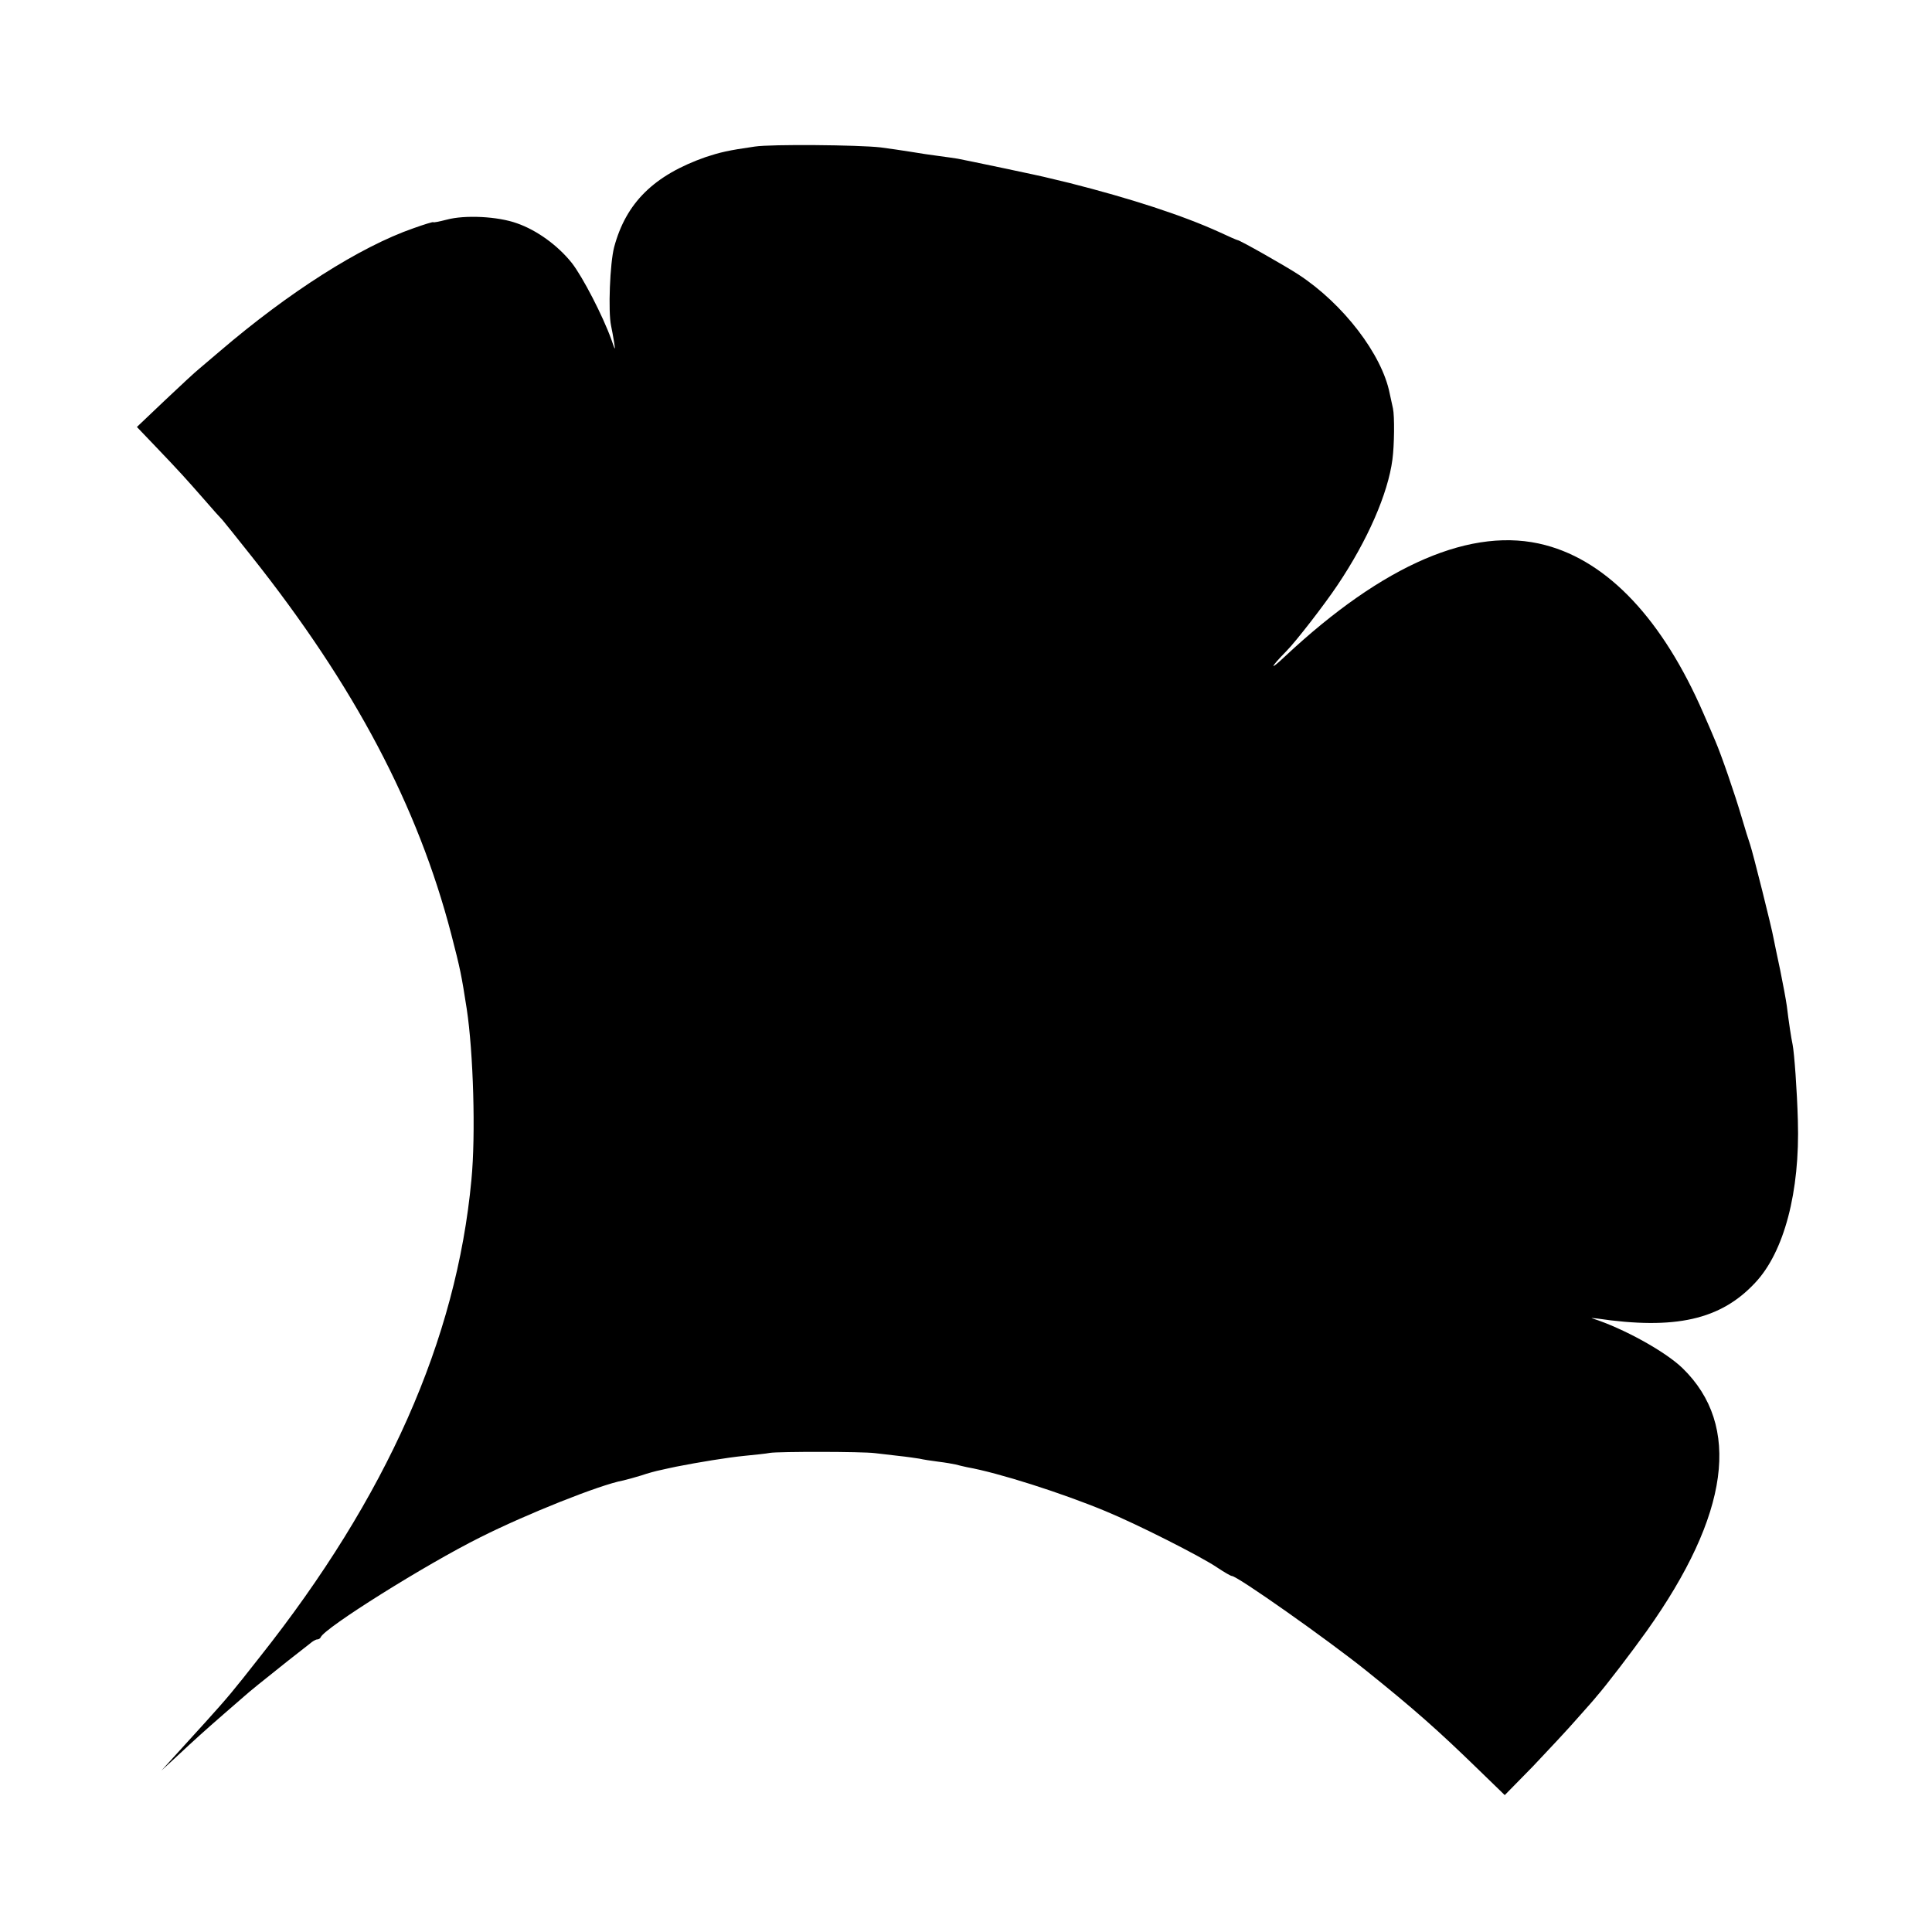
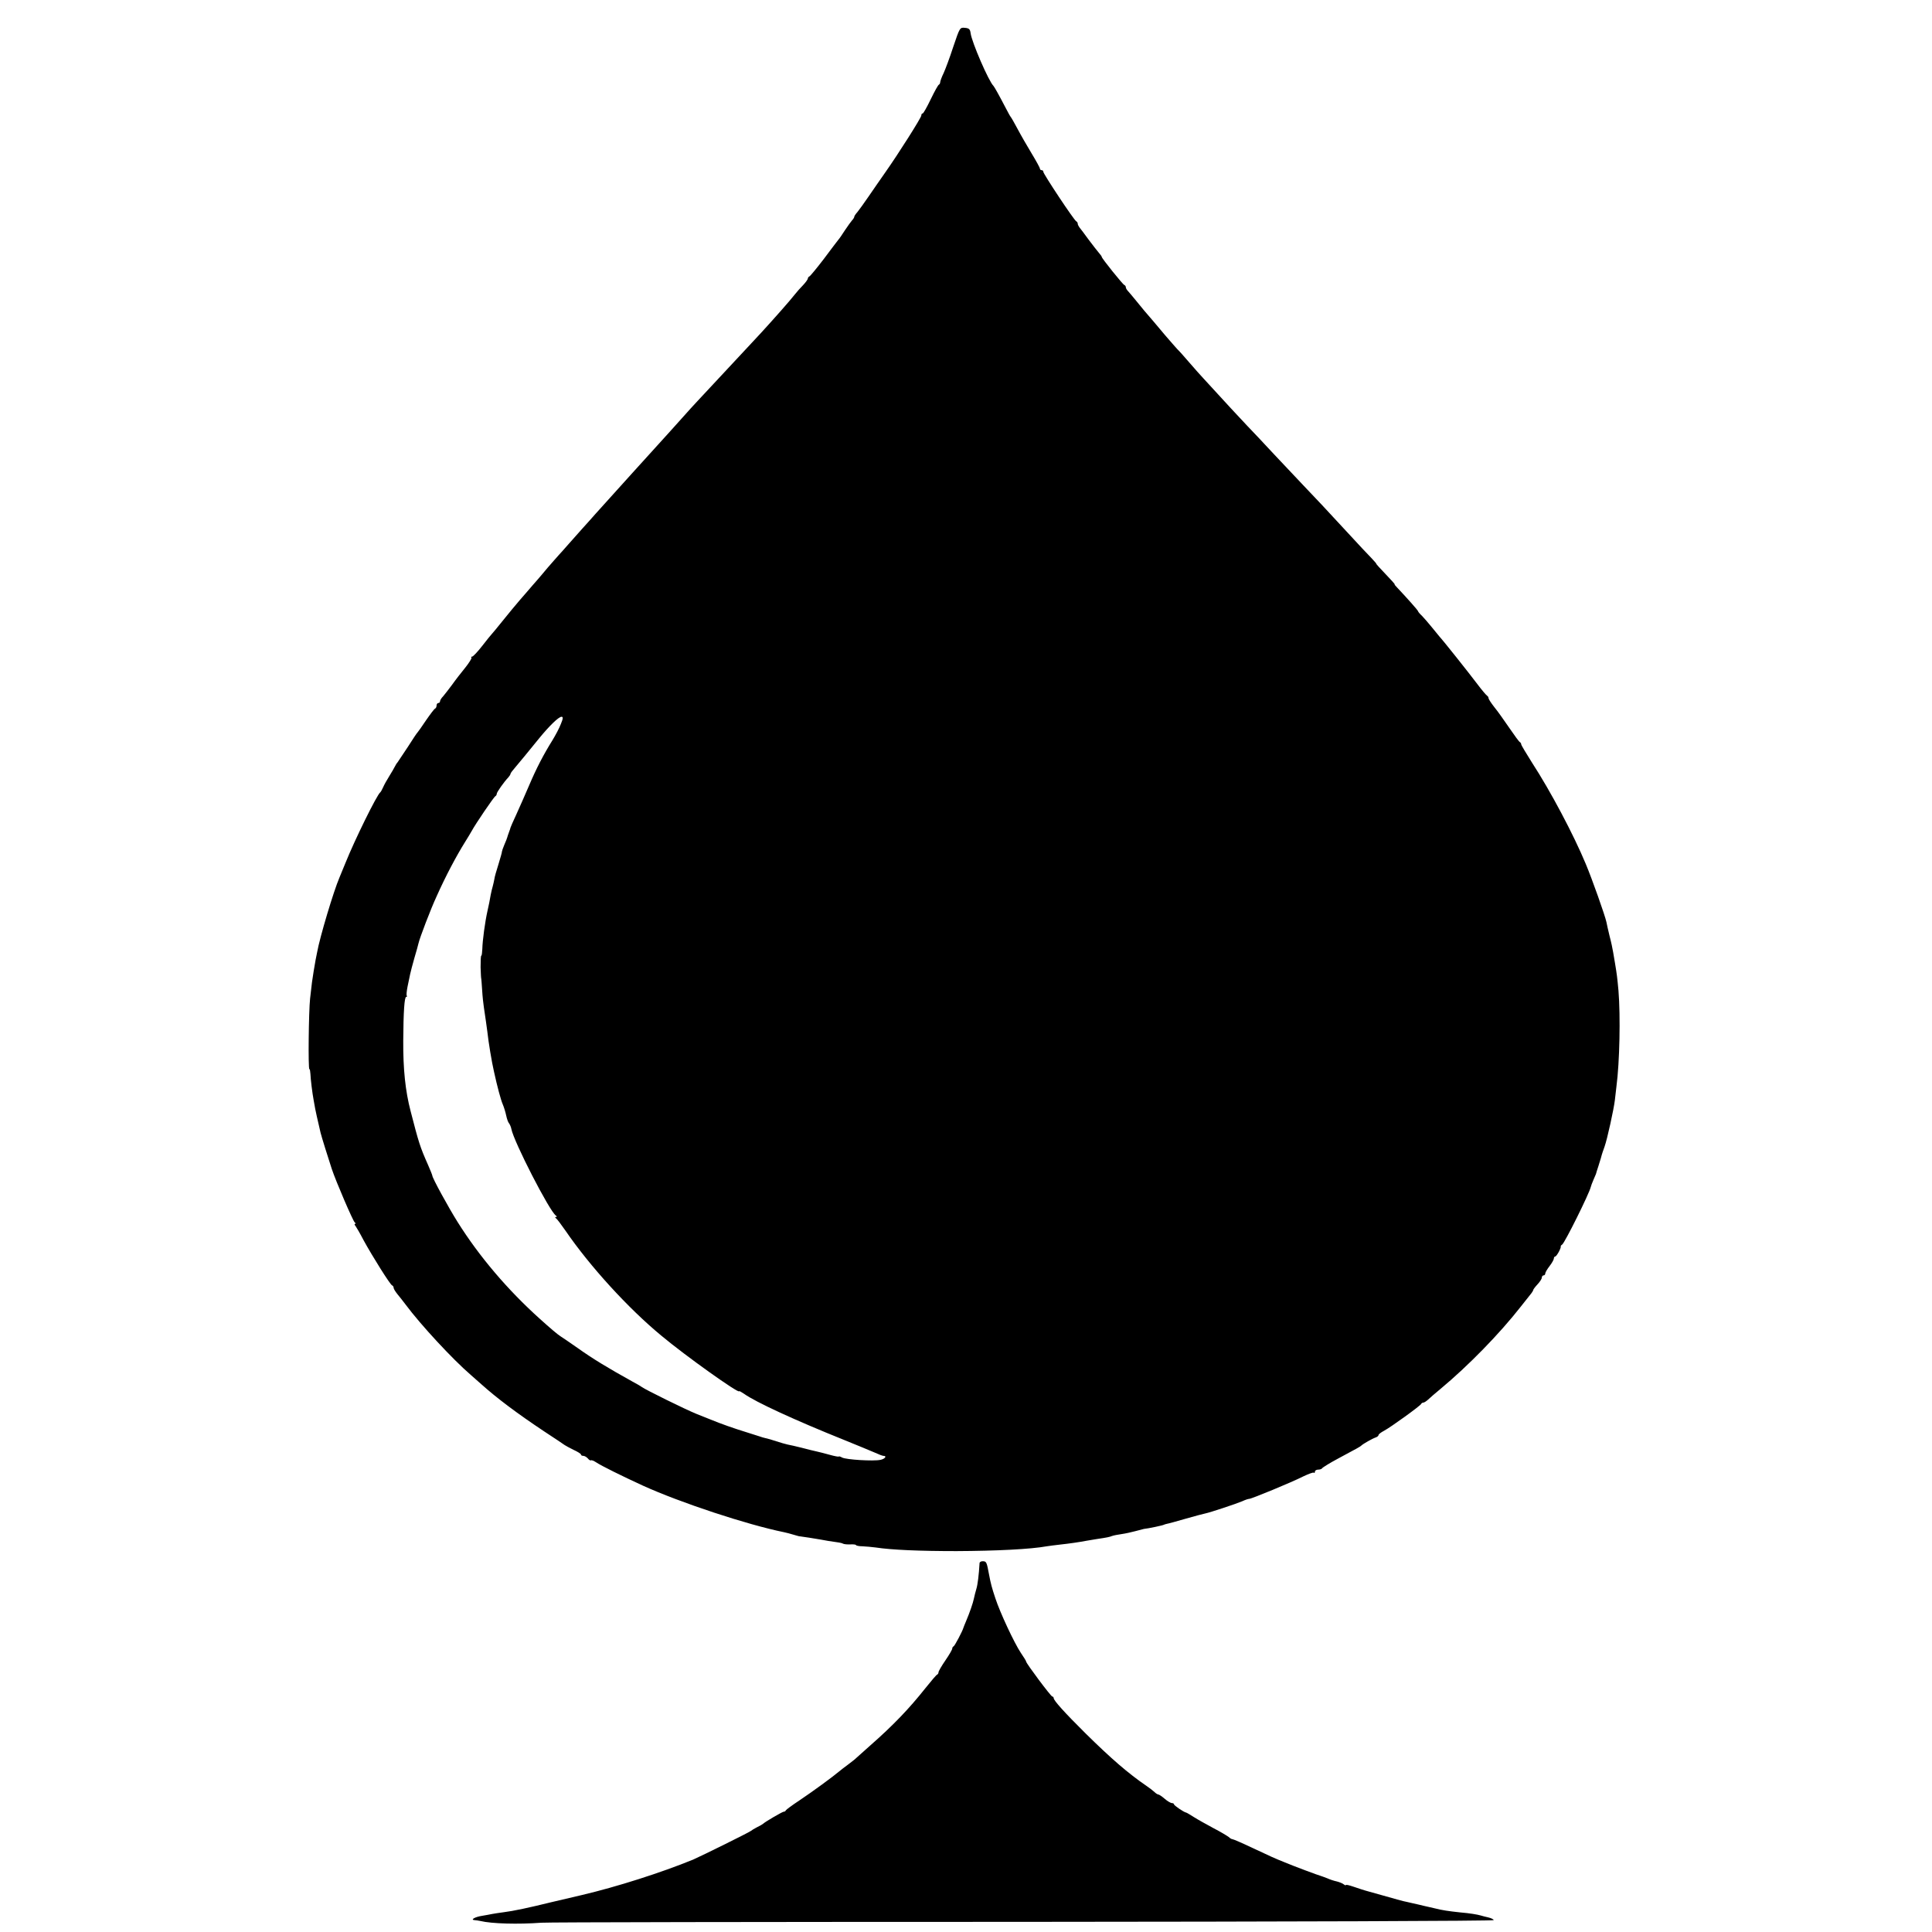
- <svg xmlns="http://www.w3.org/2000/svg" version="1.0" width="700pt" height="700pt" viewBox="0 0 700 700" preserveAspectRatio="xMidYMid meet">
-   <g transform="translate(0,700) scale(0.1,-0.1)" fill="#000000" stroke="none">
-     <path d="M2735 6469 c-98 -14 -126 -21 -178 -38 -188 -66 -289 -166 -332 -327 -15 -58 -22 -232 -11 -284 3 -14 8 -41 11 -60 5 -32 4 -31 -10 10 -31 86 -104 227 -143 277 -51 64 -127 119 -199 144 -69 25 -189 31 -255 13 -27 -7 -48 -11 -48 -9 0 2 -33 -8 -72 -22 -193 -67 -452 -232 -702 -446 -27 -23 -60 -51 -73 -62 -14 -11 -70 -63 -126 -116 l-101 -96 66 -69 c90 -94 114 -121 178 -194 30 -35 60 -68 66 -74 5 -6 53 -65 105 -131 374 -471 603 -905 724 -1370 33 -127 37 -148 56 -270 24 -157 33 -457 17 -620 -54 -579 -307 -1149 -767 -1729 -98 -125 -114 -144 -196 -235 -54 -59 -60 -66 -120 -132 l-40 -44 50 46 c76 71 104 96 175 158 36 31 70 61 76 66 14 13 72 60 154 125 36 28 73 57 83 65 9 8 21 15 26 15 5 0 11 3 13 8 14 34 381 264 578 362 167 84 435 191 518 206 13 3 42 11 65 18 23 8 56 17 72 20 17 4 41 9 55 12 81 16 185 33 245 39 39 4 81 8 95 11 32 5 334 5 380 -1 19 -2 58 -7 86 -10 29 -3 62 -8 75 -10 13 -3 44 -8 69 -11 25 -3 53 -8 62 -10 10 -3 29 -7 42 -10 113 -20 342 -93 501 -159 112 -46 346 -164 406 -205 24 -16 48 -30 52 -30 20 0 346 -230 487 -343 173 -139 259 -215 403 -355 l99 -96 102 104 c55 58 128 136 161 174 33 37 65 73 70 80 32 36 129 163 181 236 301 423 344 745 130 953 -63 61 -216 145 -326 180 -8 2 -1 2 15 0 284 -42 449 -5 574 129 105 111 163 330 155 588 -3 110 -13 245 -19 275 -5 23 -14 82 -21 140 -3 22 -14 81 -24 130 -11 50 -21 101 -24 115 -6 36 -75 311 -85 340 -5 14 -19 59 -31 100 -24 82 -74 227 -95 275 -7 17 -26 62 -43 100 -147 339 -345 550 -573 610 -263 70 -586 -69 -944 -404 -57 -54 -54 -41 5 19 35 35 140 171 186 240 109 162 183 332 199 455 7 51 8 158 2 185 -2 8 -7 33 -12 55 -28 141 -168 324 -330 430 -47 31 -213 125 -221 125 -2 0 -32 13 -66 29 -134 61 -322 122 -543 178 -33 8 -67 16 -75 18 -25 7 -303 65 -330 70 -14 2 -45 7 -70 10 -25 3 -70 10 -100 15 -30 5 -80 12 -110 16 -79 9 -396 12 -455 3z" />
+ <svg xmlns="http://www.w3.org/2000/svg" version="1.0" width="1124pt" height="1124pt" viewBox="0 0 1124 1124" preserveAspectRatio="xMidYMid meet">
+   <g transform="translate(0,1124) scale(0.1,-0.1)" fill="#000000" stroke="none">
+     <path d="M5546 10968 c-20 -62 -46 -131 -56 -153 -11 -22 -19 -45 -20 -52 0 -6 -3 -13 -7 -15 -5 -1 -26 -40 -48 -85 -22 -46 -43 -83 -47 -83 -5 0 -8 -5 -8 -12 0 -12 -132 -221 -211 -333 -27 -38 -70 -101 -97 -140 -26 -38 -55 -78 -64 -89 -10 -11 -18 -23 -18 -27 0 -4 -6 -14 -13 -21 -6 -7 -25 -33 -41 -57 -16 -25 -33 -50 -38 -55 -5 -6 -43 -56 -84 -111 -42 -55 -80 -101 -85 -103 -5 -2 -9 -8 -9 -12 0 -5 -12 -22 -27 -38 -16 -16 -37 -40 -48 -54 -27 -35 -128 -149 -196 -223 -31 -33 -67 -72 -80 -86 -26 -28 -231 -248 -289 -310 -19 -20 -60 -65 -90 -99 -30 -34 -66 -74 -80 -89 -40 -43 -371 -410 -425 -470 -16 -19 -51 -57 -76 -85 -25 -28 -61 -69 -80 -90 -19 -22 -45 -51 -58 -65 -13 -14 -42 -48 -65 -74 -22 -27 -50 -59 -61 -72 -11 -12 -40 -46 -65 -75 -25 -29 -50 -57 -55 -64 -6 -6 -39 -47 -75 -91 -35 -44 -67 -82 -70 -85 -3 -3 -28 -33 -54 -67 -27 -35 -54 -63 -59 -63 -6 0 -8 -3 -4 -6 3 -3 -13 -29 -36 -58 -23 -28 -58 -73 -77 -100 -19 -26 -43 -56 -52 -67 -10 -10 -18 -23 -18 -29 0 -5 -4 -10 -10 -10 -5 0 -10 -6 -10 -14 0 -8 -4 -16 -8 -18 -5 -1 -28 -32 -53 -68 -24 -36 -46 -67 -49 -70 -4 -3 -29 -41 -57 -85 -29 -44 -56 -84 -60 -90 -5 -5 -12 -17 -16 -25 -4 -8 -18 -33 -32 -55 -14 -22 -30 -51 -36 -65 -6 -13 -13 -27 -17 -30 -19 -14 -147 -273 -202 -410 -12 -30 -28 -68 -35 -85 -34 -79 -114 -346 -130 -435 -3 -14 -7 -34 -9 -45 -6 -34 -17 -98 -21 -130 -2 -16 -7 -59 -11 -95 -8 -72 -12 -410 -4 -410 3 0 5 -12 6 -28 1 -30 11 -112 19 -154 3 -16 7 -38 9 -50 4 -20 10 -48 31 -138 4 -18 48 -159 65 -210 25 -75 124 -305 134 -312 6 -4 7 -8 2 -8 -5 0 -4 -6 2 -12 5 -7 27 -44 47 -83 52 -95 155 -259 166 -263 5 -2 9 -8 9 -14 0 -6 10 -22 22 -37 13 -15 34 -43 48 -61 87 -117 274 -319 380 -410 14 -12 41 -36 60 -53 89 -80 210 -171 365 -274 61 -40 115 -76 120 -80 6 -4 29 -17 52 -28 24 -11 43 -23 43 -27 0 -5 6 -8 14 -8 7 0 19 -7 26 -15 7 -9 15 -13 18 -11 3 3 17 -3 31 -12 28 -19 149 -79 271 -135 218 -99 605 -227 821 -271 13 -3 39 -9 57 -15 18 -5 33 -10 35 -9 4 0 102 -15 122 -19 18 -4 62 -11 105 -17 8 -1 20 -4 25 -7 6 -3 25 -5 43 -4 17 1 32 -1 32 -4 0 -3 17 -7 38 -7 20 -1 55 -4 77 -7 91 -14 253 -21 470 -21 231 1 432 11 525 28 14 2 49 7 78 10 55 6 110 14 152 22 14 2 41 7 60 10 61 9 75 12 90 18 8 3 33 8 55 11 22 3 58 11 80 17 22 6 45 12 50 13 23 2 114 21 118 25 1 1 9 3 17 5 8 1 58 15 110 30 52 15 102 28 112 30 26 5 180 56 215 71 17 8 35 14 41 14 13 0 244 95 313 130 32 15 60 26 63 22 3 -3 6 0 6 6 0 7 9 12 19 12 11 0 21 4 23 8 2 4 43 30 92 56 118 63 130 70 136 76 10 10 65 41 83 47 9 3 17 9 17 14 0 5 15 16 32 25 38 20 211 145 216 156 2 5 8 8 13 8 5 0 17 8 27 17 10 10 43 38 73 63 160 133 343 320 468 480 28 36 55 70 61 77 5 7 10 15 10 18 0 3 11 18 25 33 14 15 25 32 25 39 0 7 5 13 10 13 6 0 10 5 10 11 0 6 11 25 25 43 14 18 25 38 25 44 0 7 4 12 8 12 8 0 36 51 32 59 -1 2 3 7 8 10 15 9 159 299 167 336 1 5 8 24 15 40 7 17 14 32 15 35 0 3 7 23 14 45 14 46 18 57 20 67 1 4 8 25 16 47 16 45 54 219 60 271 2 19 6 54 9 78 19 143 24 411 12 558 -7 76 -9 93 -20 159 -3 17 -8 46 -11 65 -3 19 -12 62 -21 95 -8 33 -16 69 -18 80 -8 38 -83 250 -120 338 -71 171 -205 424 -313 590 -34 54 -63 102 -63 107 0 4 -3 10 -7 12 -5 2 -32 39 -62 83 -30 44 -69 99 -88 122 -18 23 -33 46 -33 51 0 6 -4 12 -8 14 -4 2 -30 32 -57 68 -49 65 -200 255 -220 276 -5 7 -26 31 -45 55 -19 24 -45 53 -57 66 -13 12 -23 24 -23 27 0 5 -70 83 -122 138 -10 10 -16 18 -14 18 3 0 -21 27 -53 60 -32 33 -56 60 -54 60 2 0 -11 15 -29 34 -18 18 -78 82 -133 142 -130 141 -190 205 -262 280 -32 34 -107 114 -168 178 -60 65 -132 141 -160 170 -42 44 -127 136 -255 276 -14 15 -50 55 -80 90 -30 35 -62 71 -71 79 -8 9 -40 45 -70 80 -30 36 -61 72 -69 82 -41 47 -68 79 -100 119 -19 24 -41 49 -47 56 -7 7 -13 17 -13 22 0 6 -4 12 -9 14 -9 3 -131 155 -131 163 0 3 -7 13 -16 23 -8 9 -35 44 -60 77 -24 33 -48 65 -54 72 -5 7 -10 16 -10 22 0 5 -4 11 -8 13 -12 4 -192 276 -192 288 0 6 -4 10 -10 10 -5 0 -10 4 -10 9 0 5 -22 45 -48 88 -26 43 -63 107 -82 143 -19 36 -37 67 -40 70 -3 3 -15 25 -28 50 -38 73 -67 125 -72 130 -28 27 -126 254 -133 306 -3 24 -9 30 -33 32 -30 3 -30 2 -68 -110z m-2283 -3940 c-9 -24 -31 -65 -48 -93 -53 -85 -95 -166 -137 -265 -22 -52 -56 -128 -74 -168 -19 -41 -34 -75 -34 -77 0 -2 -4 -14 -9 -27 -5 -13 -9 -26 -10 -30 -1 -4 -8 -23 -17 -43 -8 -19 -14 -37 -14 -40 1 -3 -9 -36 -20 -73 -12 -37 -23 -76 -24 -87 -2 -11 -6 -29 -9 -40 -3 -11 -9 -33 -12 -50 -6 -35 -11 -60 -19 -95 -14 -62 -29 -172 -30 -222 -1 -21 -3 -38 -6 -38 -3 0 -4 -30 -4 -67 1 -38 3 -68 4 -68 0 0 3 -29 5 -65 2 -36 7 -81 10 -100 9 -62 17 -114 20 -140 7 -65 26 -179 39 -235 19 -87 40 -165 51 -190 7 -16 16 -46 20 -65 4 -19 11 -40 17 -46 5 -7 11 -21 13 -32 14 -74 222 -479 259 -504 7 -5 7 -8 1 -8 -7 0 -7 -3 0 -8 6 -4 30 -36 55 -72 141 -206 365 -452 558 -611 141 -118 452 -339 452 -323 0 3 13 -4 29 -15 67 -48 297 -154 581 -268 74 -30 154 -63 177 -73 24 -11 47 -20 53 -20 22 0 8 -18 -17 -23 -43 -9 -200 1 -223 13 -11 6 -20 9 -20 6 0 -2 -24 2 -52 10 -29 8 -64 17 -78 20 -14 3 -52 12 -85 21 -33 8 -70 17 -83 19 -13 3 -42 11 -66 19 -23 8 -51 16 -62 18 -10 2 -26 7 -34 10 -8 3 -46 15 -85 27 -62 19 -142 47 -200 71 -11 4 -49 20 -85 34 -64 26 -295 140 -315 155 -5 4 -30 19 -55 32 -146 81 -233 134 -320 196 -45 31 -89 62 -98 67 -19 12 -60 47 -121 102 -188 169 -353 363 -479 564 -54 86 -147 256 -147 270 0 3 -11 30 -24 60 -48 108 -55 132 -102 314 -31 118 -44 247 -43 410 1 170 7 255 17 255 5 0 6 3 3 8 -2 4 0 27 5 52 5 25 12 57 15 72 3 14 14 57 25 95 11 37 22 76 24 86 7 31 71 199 105 272 53 119 116 237 166 317 15 24 32 52 38 63 22 41 130 200 138 203 4 2 8 8 8 14 0 9 42 69 68 96 6 7 12 16 12 20 0 4 13 21 28 38 30 36 68 81 139 169 58 71 113 125 130 125 10 0 9 -11 -4 -42z" />
+     <path d="M5699 2147 c-4 -68 -11 -127 -19 -152 -5 -16 -11 -41 -14 -55 -5 -25 -24 -81 -47 -135 -7 -16 -13 -32 -14 -35 -5 -19 -51 -106 -57 -108 -5 -2 -8 -8 -8 -13 0 -6 -18 -37 -40 -69 -22 -32 -40 -63 -40 -69 0 -5 -3 -11 -7 -13 -5 -1 -35 -37 -68 -78 -96 -121 -189 -218 -320 -333 -44 -39 -82 -73 -85 -76 -3 -4 -23 -19 -45 -36 -22 -16 -45 -34 -52 -40 -42 -35 -151 -115 -233 -170 -41 -27 -76 -53 -78 -57 -2 -5 -7 -8 -12 -8 -8 0 -109 -59 -120 -70 -3 -3 -18 -12 -35 -20 -16 -8 -32 -18 -35 -21 -6 -7 -292 -148 -338 -168 -186 -76 -443 -158 -647 -206 -38 -9 -117 -27 -175 -41 -134 -33 -223 -52 -280 -59 -25 -3 -54 -8 -66 -10 -12 -3 -39 -7 -60 -11 -40 -6 -70 -23 -43 -25 7 0 23 -3 34 -5 66 -16 220 -20 355 -10 30 3 1289 5 2798 5 1559 1 2742 5 2742 10 0 5 -15 12 -32 16 -18 4 -37 9 -43 11 -21 6 -62 13 -120 18 -66 7 -107 13 -145 23 -14 3 -31 7 -39 9 -7 1 -34 8 -60 14 -25 6 -55 12 -66 15 -18 3 -57 14 -220 60 -27 7 -69 21 -92 29 -24 8 -43 13 -43 9 0 -3 -6 -1 -12 4 -7 6 -25 13 -40 17 -15 3 -40 11 -55 18 -15 6 -32 12 -38 14 -13 3 -158 57 -210 79 -65 26 -75 31 -188 84 -59 28 -112 51 -117 51 -5 0 -15 6 -22 13 -8 6 -47 30 -88 51 -41 22 -93 51 -115 65 -22 14 -42 26 -45 26 -14 3 -70 41 -70 48 0 4 -6 7 -12 7 -7 0 -26 11 -42 25 -16 14 -33 25 -37 25 -4 0 -14 6 -21 13 -7 7 -29 24 -48 37 -107 73 -208 161 -354 305 -124 123 -186 192 -186 206 0 5 -4 9 -8 9 -8 0 -152 193 -152 203 0 4 -14 26 -31 51 -39 59 -120 232 -148 317 -21 63 -27 86 -37 139 -13 70 -15 76 -34 77 -11 1 -20 -4 -21 -10z" />
  </g>
</svg>
